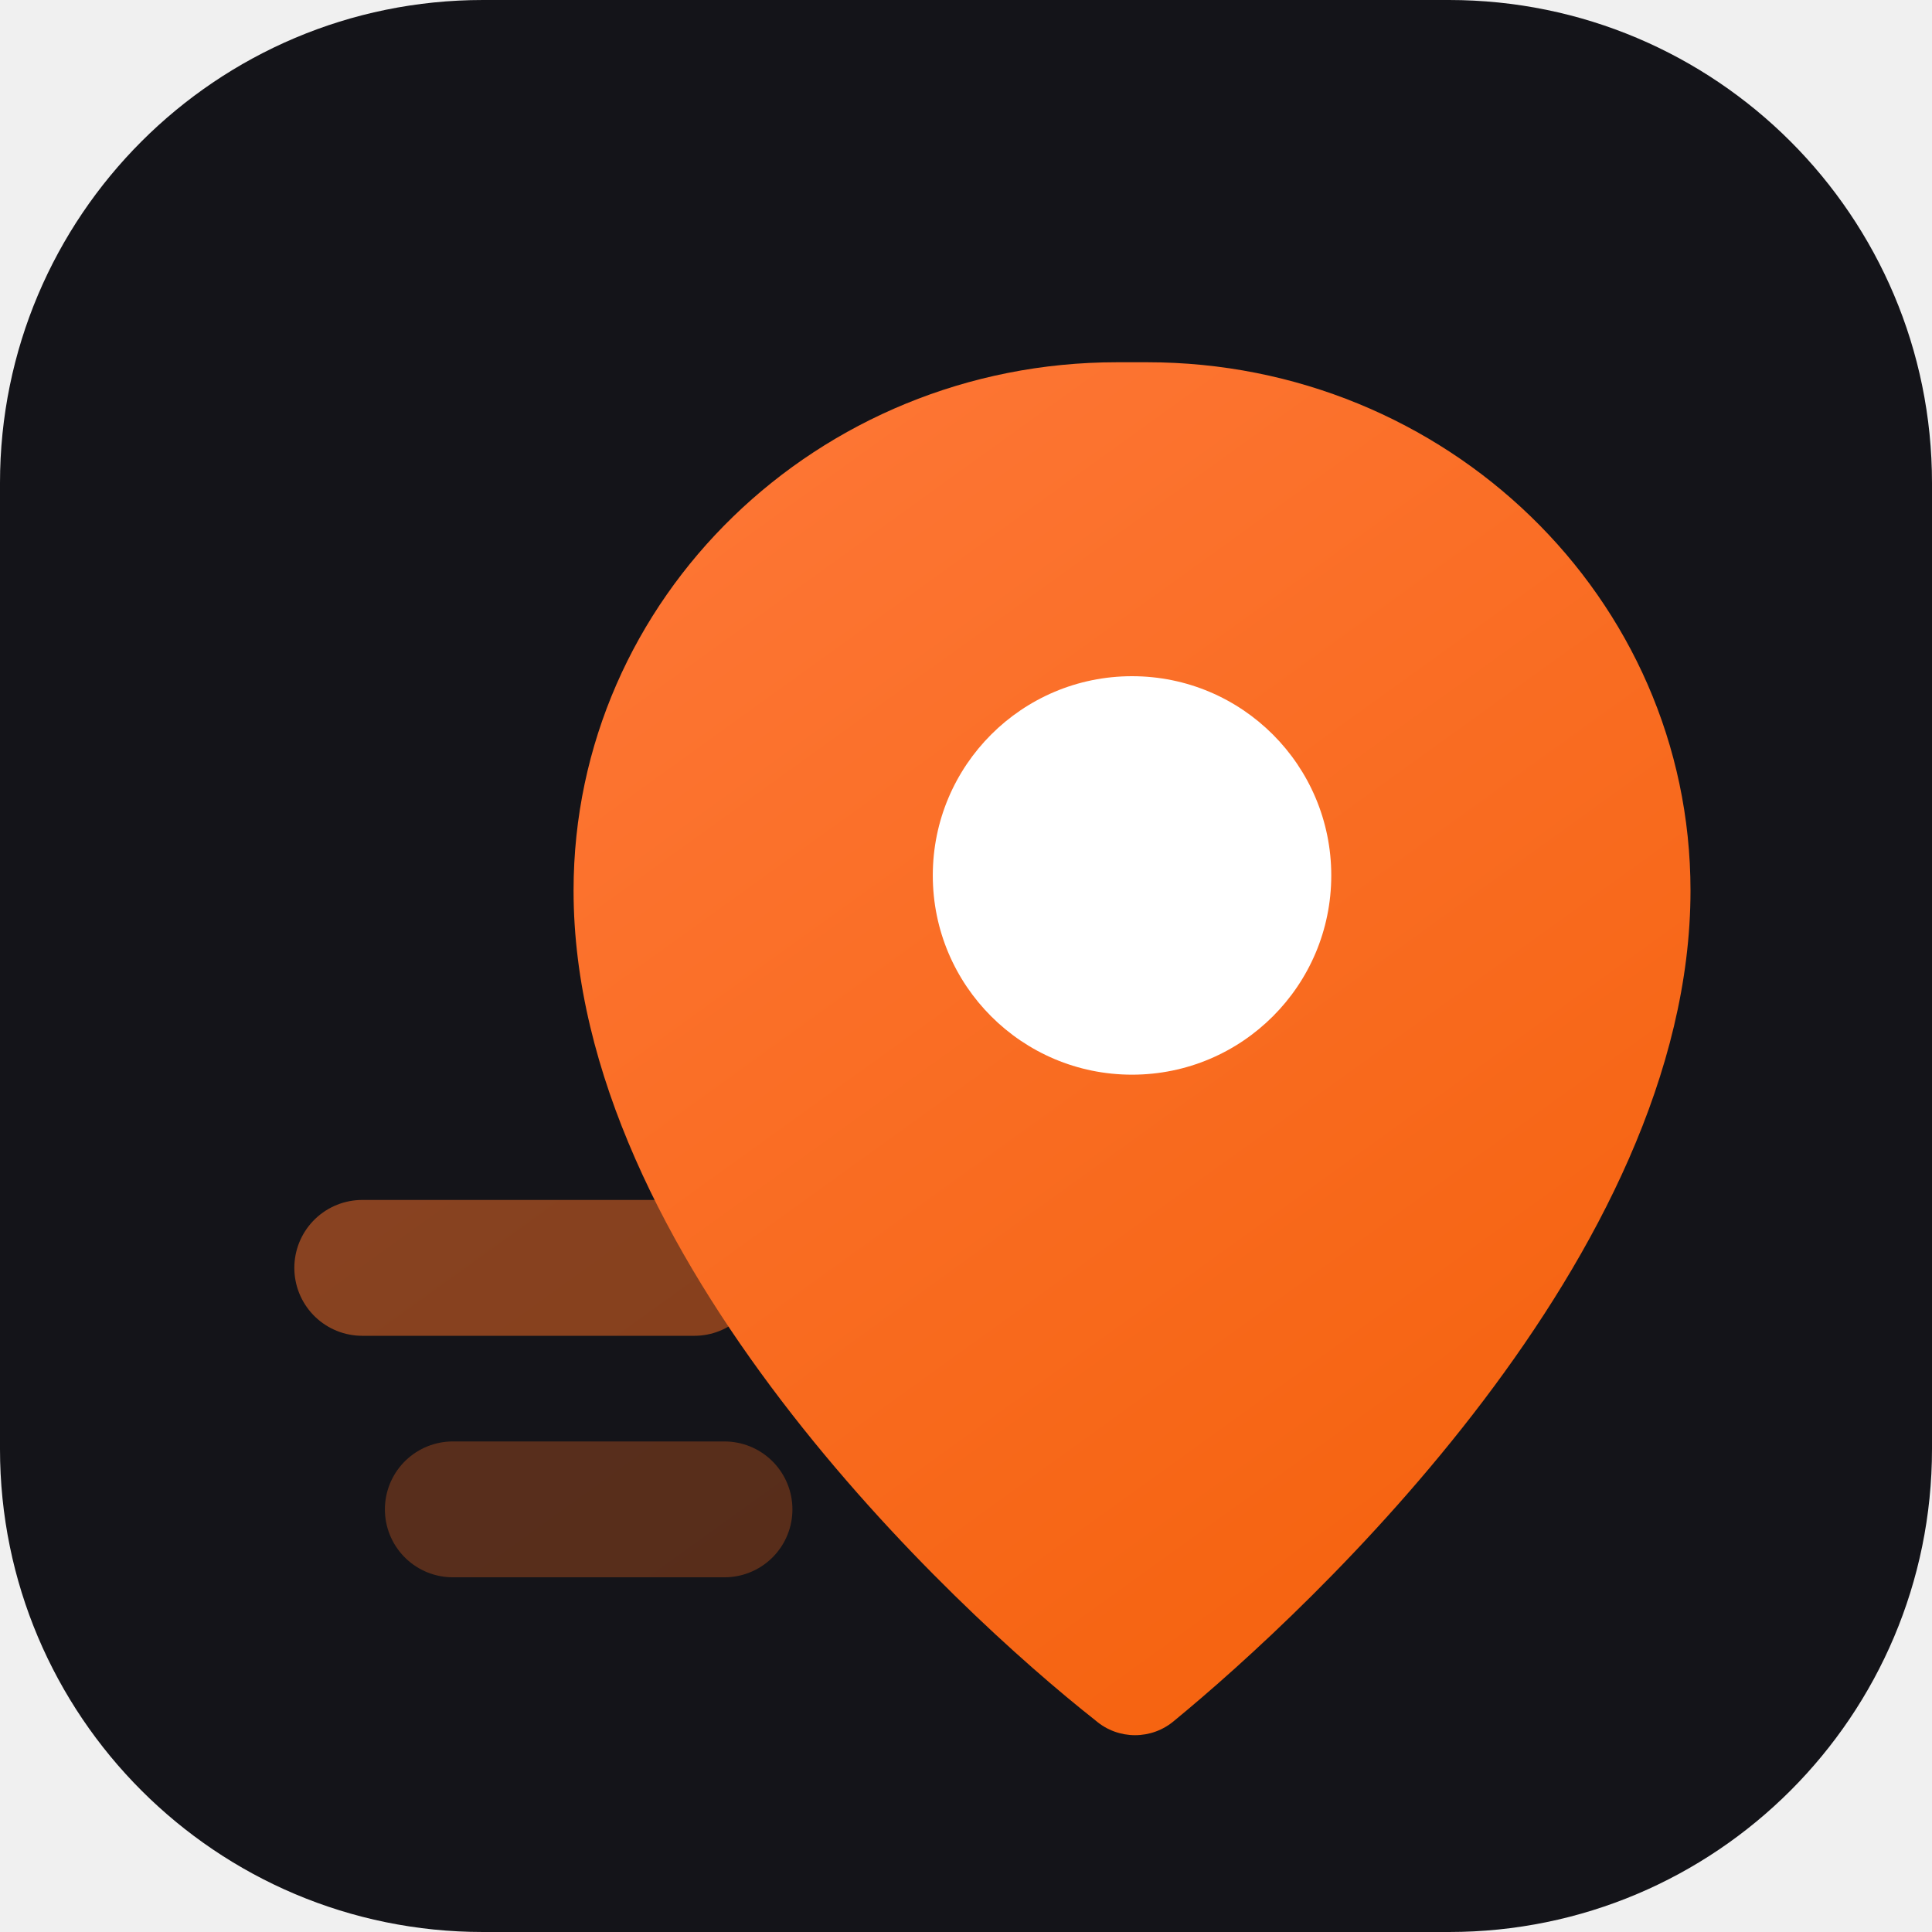
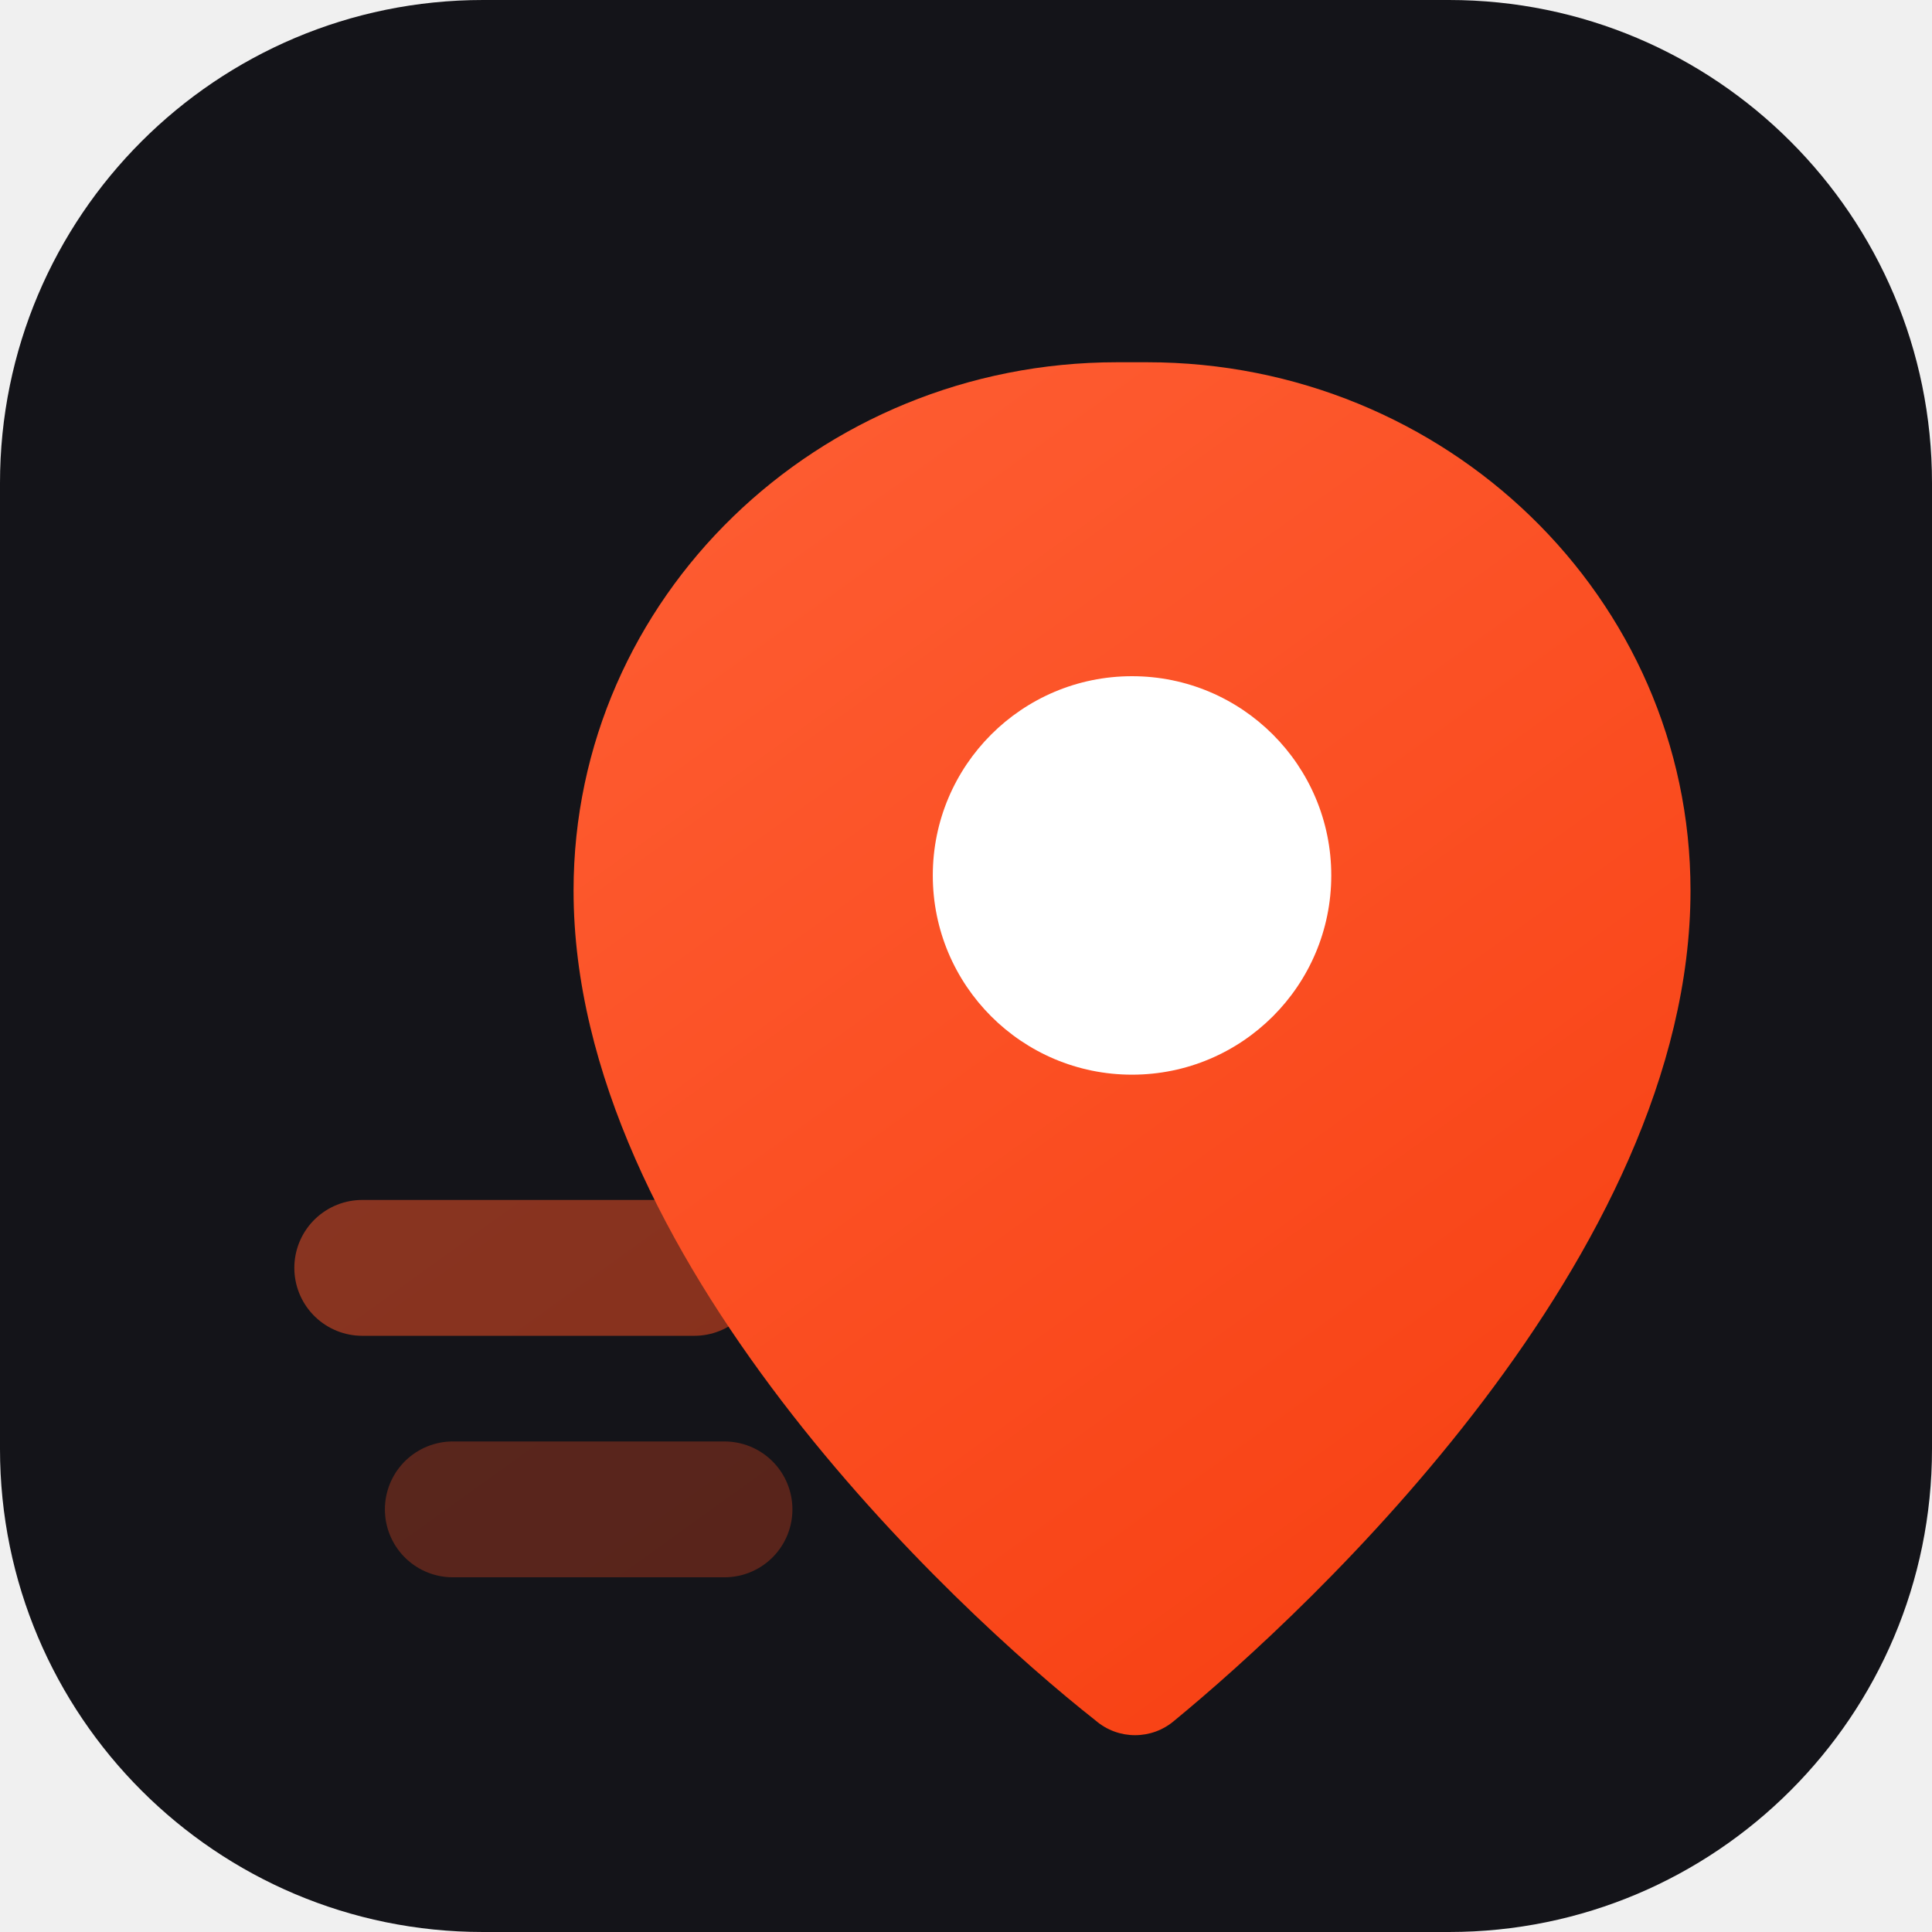
<svg xmlns="http://www.w3.org/2000/svg" width="64" height="64" viewBox="0 0 64 64" fill="none">
  <defs>
    <linearGradient id="g" x1="16" y1="8" x2="52" y2="58" gradientUnits="userSpaceOnUse">
-       <stop stop-color="#FF7A3D" />
-       <stop offset="1" stop-color="#F4600A" />
+       <stop stop-color="#FF6238" />
+       <stop offset="1" stop-color="#F73E10" />
    </linearGradient>
  </defs>
  <rect width="64" height="64" rx="16" fill="#141419" />
  <path d="M12 42h11" stroke="url(#g)" stroke-width="4.5" stroke-linecap="round" opacity="0.5" />
  <path d="M15 50h9" stroke="url(#g)" stroke-width="4.5" stroke-linecap="round" opacity="0.3" />
  <path d="M38 12c9.9 0 18 7.8 18 17.5C56 41.6 43.4 53.3 38.9 57a2 2 0 0 1-2.6 0C31.6 53.3 19 41.6 19 29.5 19 19.8 27.1 12 37 12h1Z" fill="url(#g)" />
  <circle cx="37.5" cy="29" r="6.6" fill="#fff" />
</svg>
